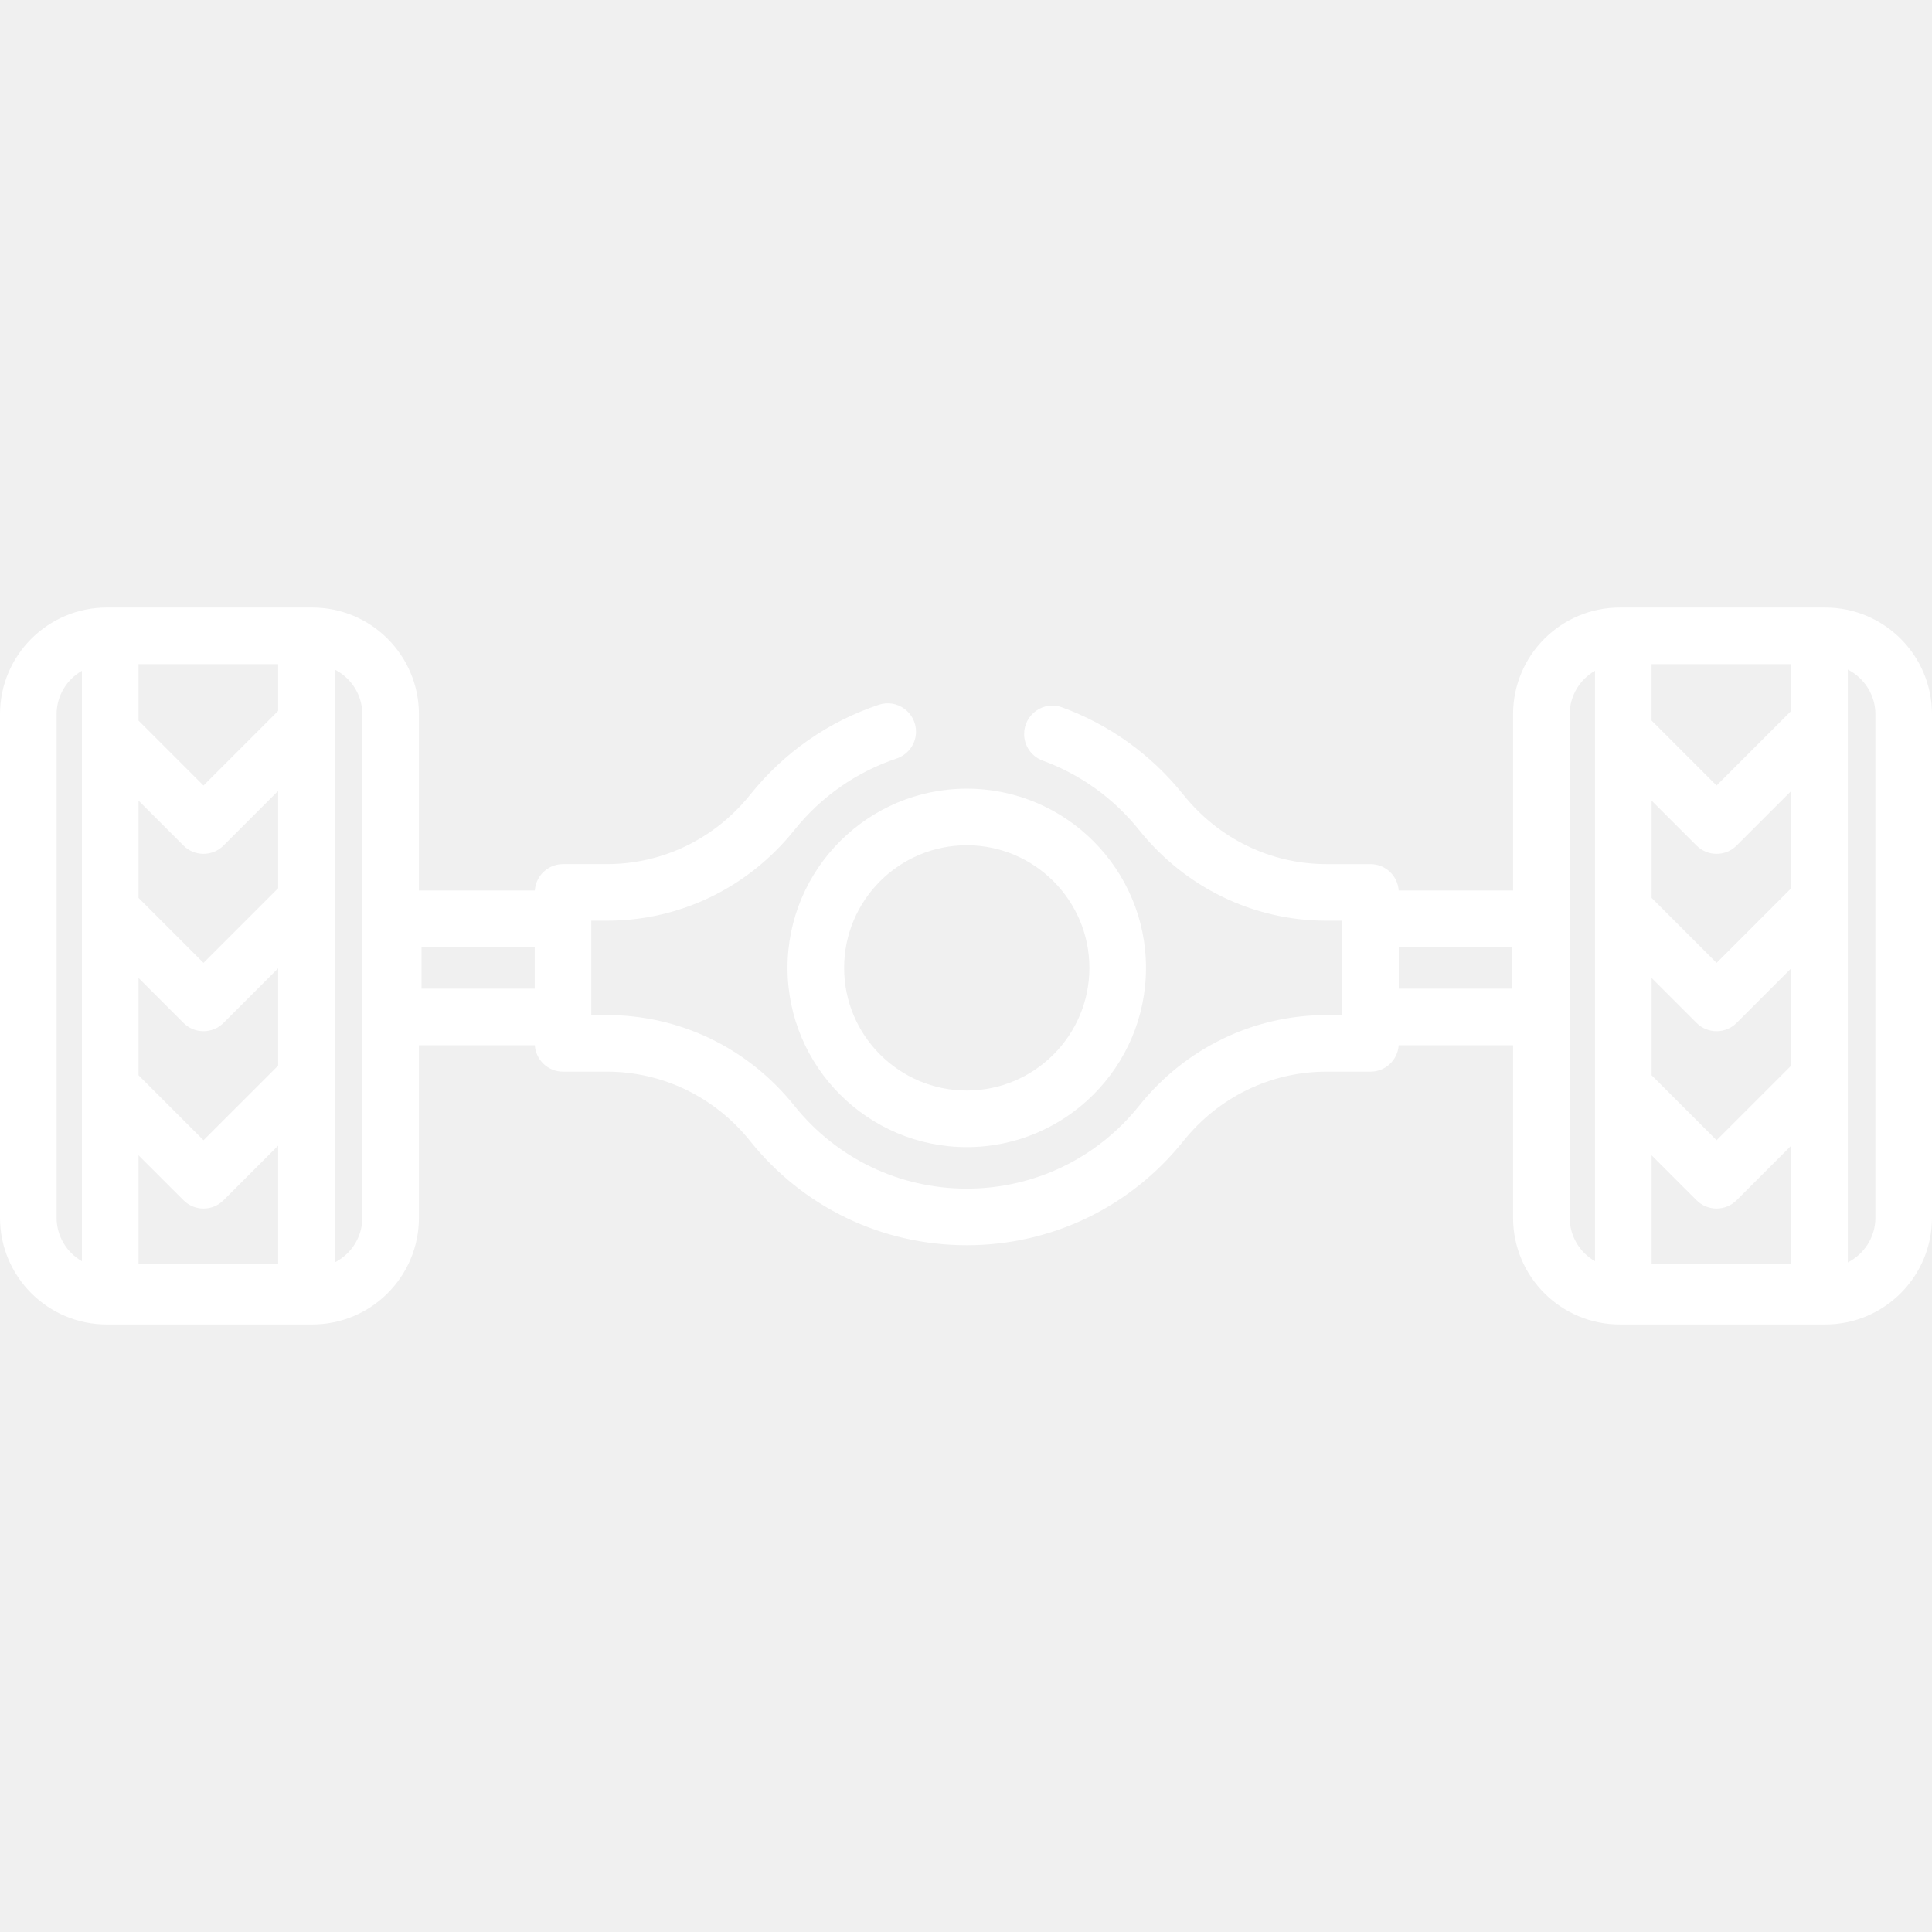
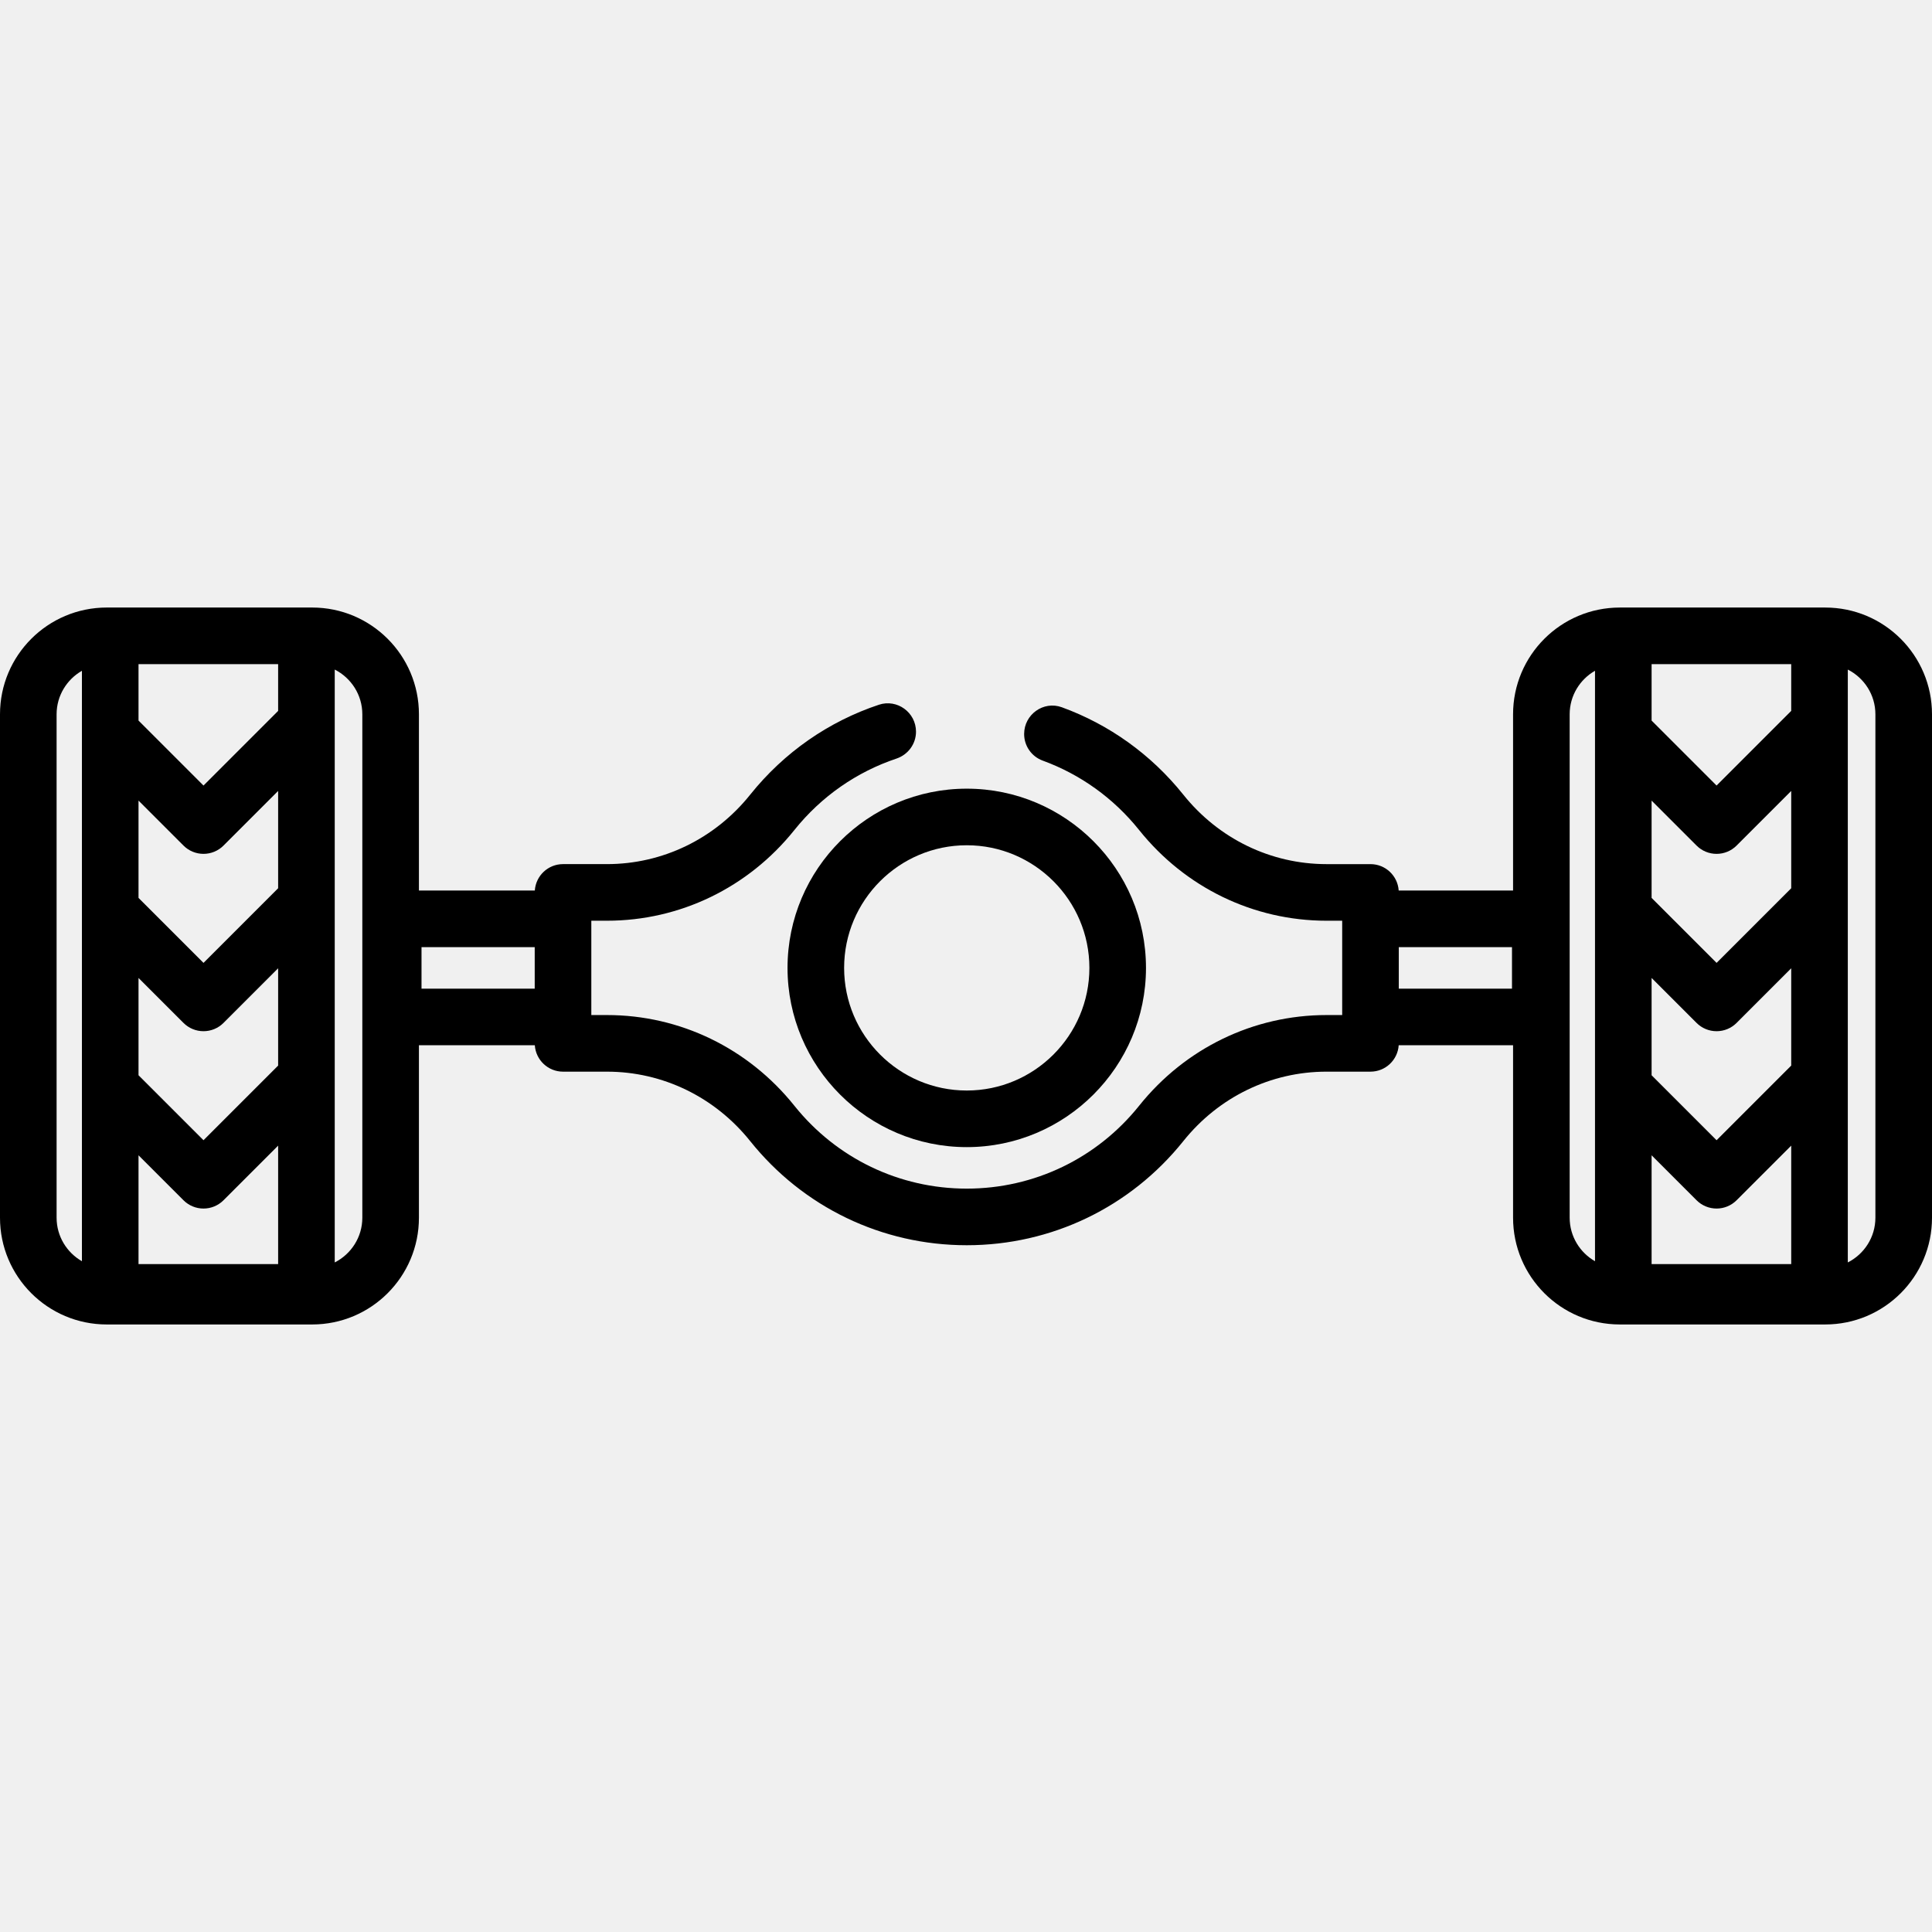
<svg xmlns="http://www.w3.org/2000/svg" version="1.1" width="512" height="512" x="0" y="0" viewBox="0 0 512.001 512.001" style="enable-background:new 0 0 512 512" xml:space="preserve">
  <g>
-     <path d="M483.707 161.006h-54.434c-15.626 0-28.294 12.667-28.294 28.294v46.703h-30.31c-.259-3.908-3.501-7-7.475-7h-11.651c-14.754 0-28.587-6.709-37.951-18.407-8.575-10.711-19.718-18.627-32.206-23.168-4.856-1.766-9.978 1.919-9.978 7.086v.022a7.5 7.5 0 0 0 4.938 7.042c9.898 3.619 18.733 9.896 25.536 18.392 12.226 15.272 30.327 24.032 49.661 24.032h4.152V269h-4.152c-19.334 0-37.435 8.76-49.66 24.032-11.177 13.959-27.827 21.966-45.684 21.966-17.857 0-34.507-8.007-45.683-21.966C198.29 277.759 180.19 269 160.857 269h-4.152v-24.999h4.152c19.333 0 37.434-8.76 49.661-24.032 7.146-8.927 16.533-15.412 27.042-18.932 3.084-1.033 5.191-3.88 5.191-7.133 0-5.104-4.996-8.75-9.839-7.139-13.255 4.411-25.096 12.578-34.102 23.829C189.445 222.292 175.612 229 160.859 229h-11.651c-3.973 0-7.216 3.092-7.475 7h-30.711v-46.703c0-15.626-12.667-28.294-28.294-28.294H28.294C12.667 161.006 0 173.673 0 189.3v133.404c0 15.626 12.667 28.294 28.294 28.294h54.433c15.626 0 28.294-12.667 28.294-28.294v-45.703h30.711c.259 3.908 3.502 7 7.475 7h11.651c14.753 0 28.587 6.709 37.951 18.406 14.037 17.535 34.956 27.592 57.392 27.592s43.354-10.057 57.393-27.592C322.958 290.709 336.79 284 351.544 284h11.651c3.974 0 7.216-3.092 7.475-7h30.31v45.703c0 15.626 12.667 28.294 28.294 28.294h54.434c15.626 0 28.294-12.667 28.294-28.294V189.3c-.002-15.627-12.669-28.294-28.295-28.294zM21.711 334.238c-4.003-2.294-6.712-6.6-6.712-11.534V189.3c0-4.935 2.709-9.242 6.712-11.534v156.472zm51.998.76H36.71v-28.832l11.917 11.916a7.478 7.478 0 0 0 5.303 2.197 7.474 7.474 0 0 0 5.303-2.197l14.476-14.476v31.392zm0-52.605L53.93 302.172l-17.22-17.219v-25.786l11.917 11.916a7.478 7.478 0 0 0 5.303 2.197 7.474 7.474 0 0 0 5.303-2.197l14.476-14.476v25.786zm0-46.998-19.779 19.78-17.22-17.22v-25.786l11.917 11.916a7.478 7.478 0 0 0 5.303 2.197 7.474 7.474 0 0 0 5.303-2.197l14.476-14.476v25.786zm0-46.997L53.93 208.177l-17.22-17.22v-14.953h36.998v12.394zm22.312 134.306c0 5.178-2.982 9.663-7.313 11.856V177.443c4.331 2.194 7.313 6.679 7.313 11.856v133.405zm45.685-60.703h-29.999v-11h29.999v11zm258.988 0h-29.999v-11h29.999v11zm21.999 72.238c-4.004-2.293-6.714-6.601-6.714-11.536V189.298c0-4.936 2.71-9.243 6.714-11.536v156.477zm14.999-158.234h36.998v12.392l-19.779 19.78-17.219-17.219v-14.953zm37 158.993h-36.999v-28.832l11.915 11.915a7.482 7.482 0 0 0 5.304 2.197 7.478 7.478 0 0 0 5.304-2.197l14.476-14.476v31.393zm0-52.605-19.78 19.78-17.219-17.219v-25.785l11.915 11.915a7.482 7.482 0 0 0 5.304 2.197 7.478 7.478 0 0 0 5.304-2.197l14.476-14.476v25.785zm0-46.998-19.78 19.78-17.219-17.219v-25.785l11.915 11.915a7.482 7.482 0 0 0 5.304 2.197 7.478 7.478 0 0 0 5.304-2.197l14.476-14.476v25.785zm22.309 87.309c0 5.178-2.981 9.662-7.312 11.855V177.443c4.33 2.194 7.312 6.679 7.312 11.855v133.406z" fill="#fff" opacity="1" data-original="#fff" />
-     <path d="M256.201 209.004c-26.19 0-47.498 21.308-47.498 47.498S230.011 304 256.201 304s47.498-21.308 47.498-47.498c-.001-26.19-21.309-47.498-47.498-47.498zm0 79.996c-17.919 0-32.499-14.579-32.499-32.499 0-17.919 14.579-32.499 32.499-32.499s32.499 14.579 32.499 32.499S274.121 289 256.201 289z" fill="#fff" opacity="1" data-original="#fff" />
+     <path d="M483.707 161.006h-54.434c-15.626 0-28.294 12.667-28.294 28.294v46.703h-30.31c-.259-3.908-3.501-7-7.475-7h-11.651c-14.754 0-28.587-6.709-37.951-18.407-8.575-10.711-19.718-18.627-32.206-23.168-4.856-1.766-9.978 1.919-9.978 7.086v.022a7.5 7.5 0 0 0 4.938 7.042c9.898 3.619 18.733 9.896 25.536 18.392 12.226 15.272 30.327 24.032 49.661 24.032h4.152V269h-4.152c-19.334 0-37.435 8.76-49.66 24.032-11.177 13.959-27.827 21.966-45.684 21.966-17.857 0-34.507-8.007-45.683-21.966C198.29 277.759 180.19 269 160.857 269h-4.152v-24.999h4.152c19.333 0 37.434-8.76 49.661-24.032 7.146-8.927 16.533-15.412 27.042-18.932 3.084-1.033 5.191-3.88 5.191-7.133 0-5.104-4.996-8.75-9.839-7.139-13.255 4.411-25.096 12.578-34.102 23.829C189.445 222.292 175.612 229 160.859 229h-11.651c-3.973 0-7.216 3.092-7.475 7h-30.711v-46.703c0-15.626-12.667-28.294-28.294-28.294H28.294C12.667 161.006 0 173.673 0 189.3v133.404c0 15.626 12.667 28.294 28.294 28.294h54.433c15.626 0 28.294-12.667 28.294-28.294v-45.703h30.711c.259 3.908 3.502 7 7.475 7h11.651c14.753 0 28.587 6.709 37.951 18.406 14.037 17.535 34.956 27.592 57.392 27.592s43.354-10.057 57.393-27.592C322.958 290.709 336.79 284 351.544 284h11.651c3.974 0 7.216-3.092 7.475-7h30.31v45.703c0 15.626 12.667 28.294 28.294 28.294h54.434c15.626 0 28.294-12.667 28.294-28.294V189.3c-.002-15.627-12.669-28.294-28.295-28.294zM21.711 334.238c-4.003-2.294-6.712-6.6-6.712-11.534V189.3c0-4.935 2.709-9.242 6.712-11.534v156.472zm51.998.76H36.71v-28.832l11.917 11.916a7.478 7.478 0 0 0 5.303 2.197 7.474 7.474 0 0 0 5.303-2.197l14.476-14.476v31.392zm0-52.605L53.93 302.172l-17.22-17.219v-25.786l11.917 11.916a7.478 7.478 0 0 0 5.303 2.197 7.474 7.474 0 0 0 5.303-2.197l14.476-14.476v25.786zm0-46.998-19.779 19.78-17.22-17.22v-25.786l11.917 11.916a7.478 7.478 0 0 0 5.303 2.197 7.474 7.474 0 0 0 5.303-2.197l14.476-14.476v25.786zm0-46.997L53.93 208.177l-17.22-17.22v-14.953h36.998v12.394zm22.312 134.306c0 5.178-2.982 9.663-7.313 11.856V177.443c4.331 2.194 7.313 6.679 7.313 11.856v133.405zm45.685-60.703h-29.999v-11h29.999v11zm258.988 0h-29.999v-11h29.999v11zm21.999 72.238c-4.004-2.293-6.714-6.601-6.714-11.536V189.298c0-4.936 2.71-9.243 6.714-11.536v156.477zm14.999-158.234h36.998v12.392l-19.779 19.78-17.219-17.219v-14.953zm37 158.993h-36.999v-28.832l11.915 11.915a7.482 7.482 0 0 0 5.304 2.197 7.478 7.478 0 0 0 5.304-2.197l14.476-14.476v31.393zm0-52.605-19.78 19.78-17.219-17.219v-25.785l11.915 11.915a7.482 7.482 0 0 0 5.304 2.197 7.478 7.478 0 0 0 5.304-2.197l14.476-14.476v25.785zm0-46.998-19.78 19.78-17.219-17.219v-25.785l11.915 11.915a7.482 7.482 0 0 0 5.304 2.197 7.478 7.478 0 0 0 5.304-2.197l14.476-14.476v25.785zm22.309 87.309c0 5.178-2.981 9.662-7.312 11.855V177.443c4.33 2.194 7.312 6.679 7.312 11.855v133.406z" opacity="1" data-original="#fff" />
+     <path d="M256.201 209.004c-26.19 0-47.498 21.308-47.498 47.498S230.011 304 256.201 304s47.498-21.308 47.498-47.498c-.001-26.19-21.309-47.498-47.498-47.498zm0 79.996c-17.919 0-32.499-14.579-32.499-32.499 0-17.919 14.579-32.499 32.499-32.499s32.499 14.579 32.499 32.499S274.121 289 256.201 289z" opacity="1" data-original="#fff" />
  </g>
</svg>
